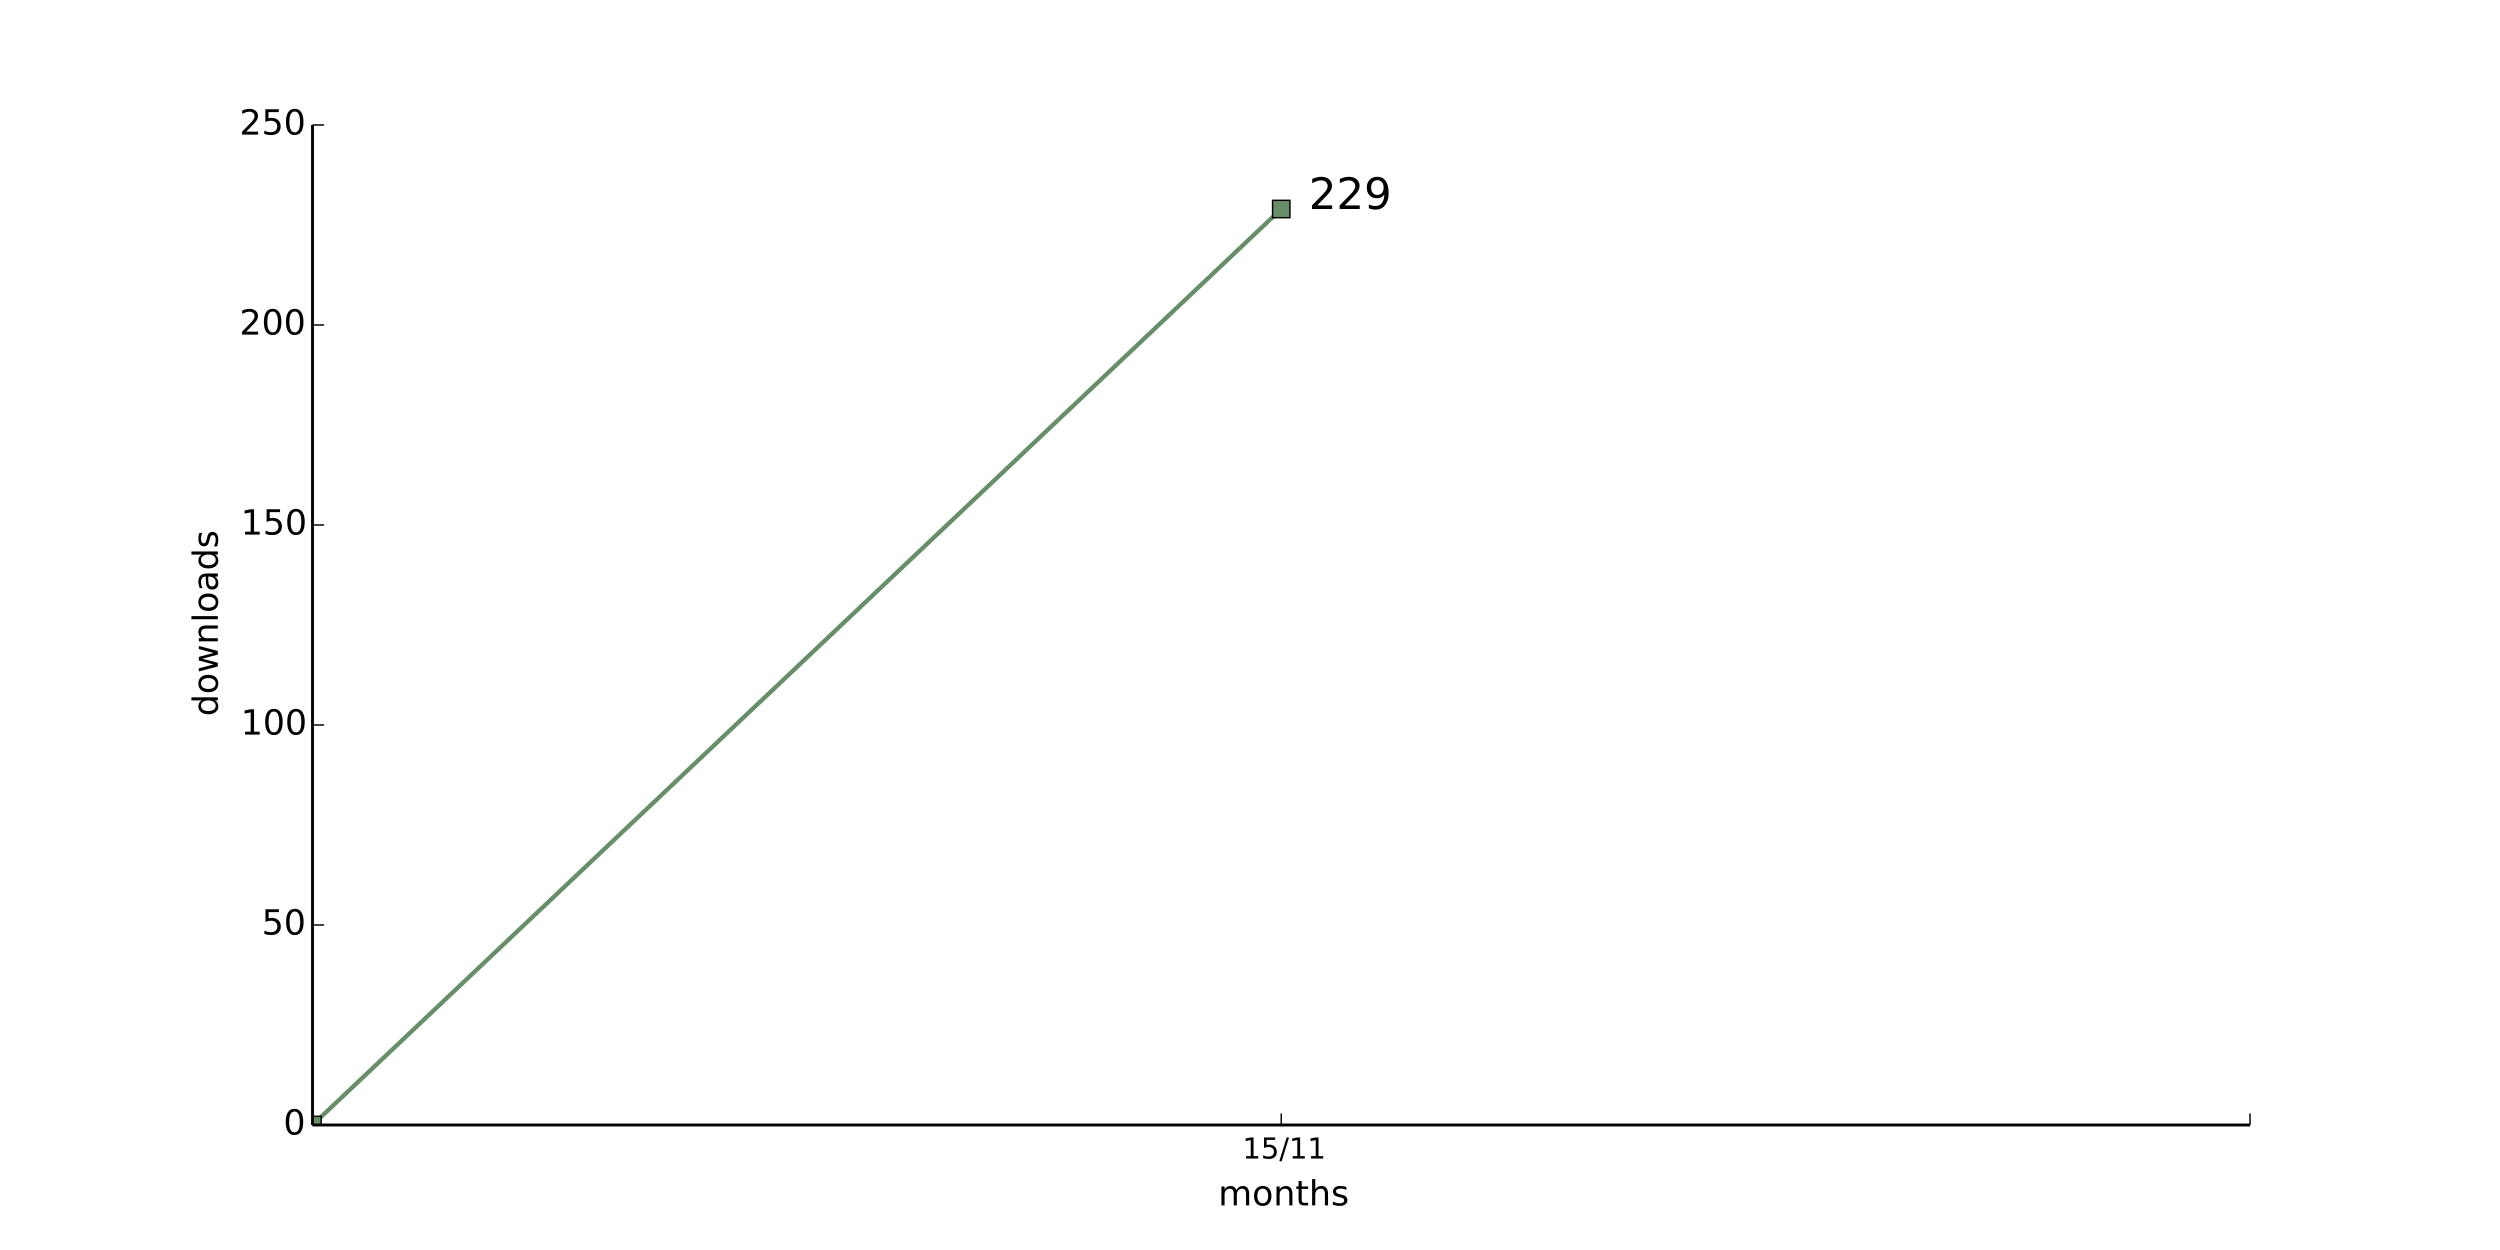
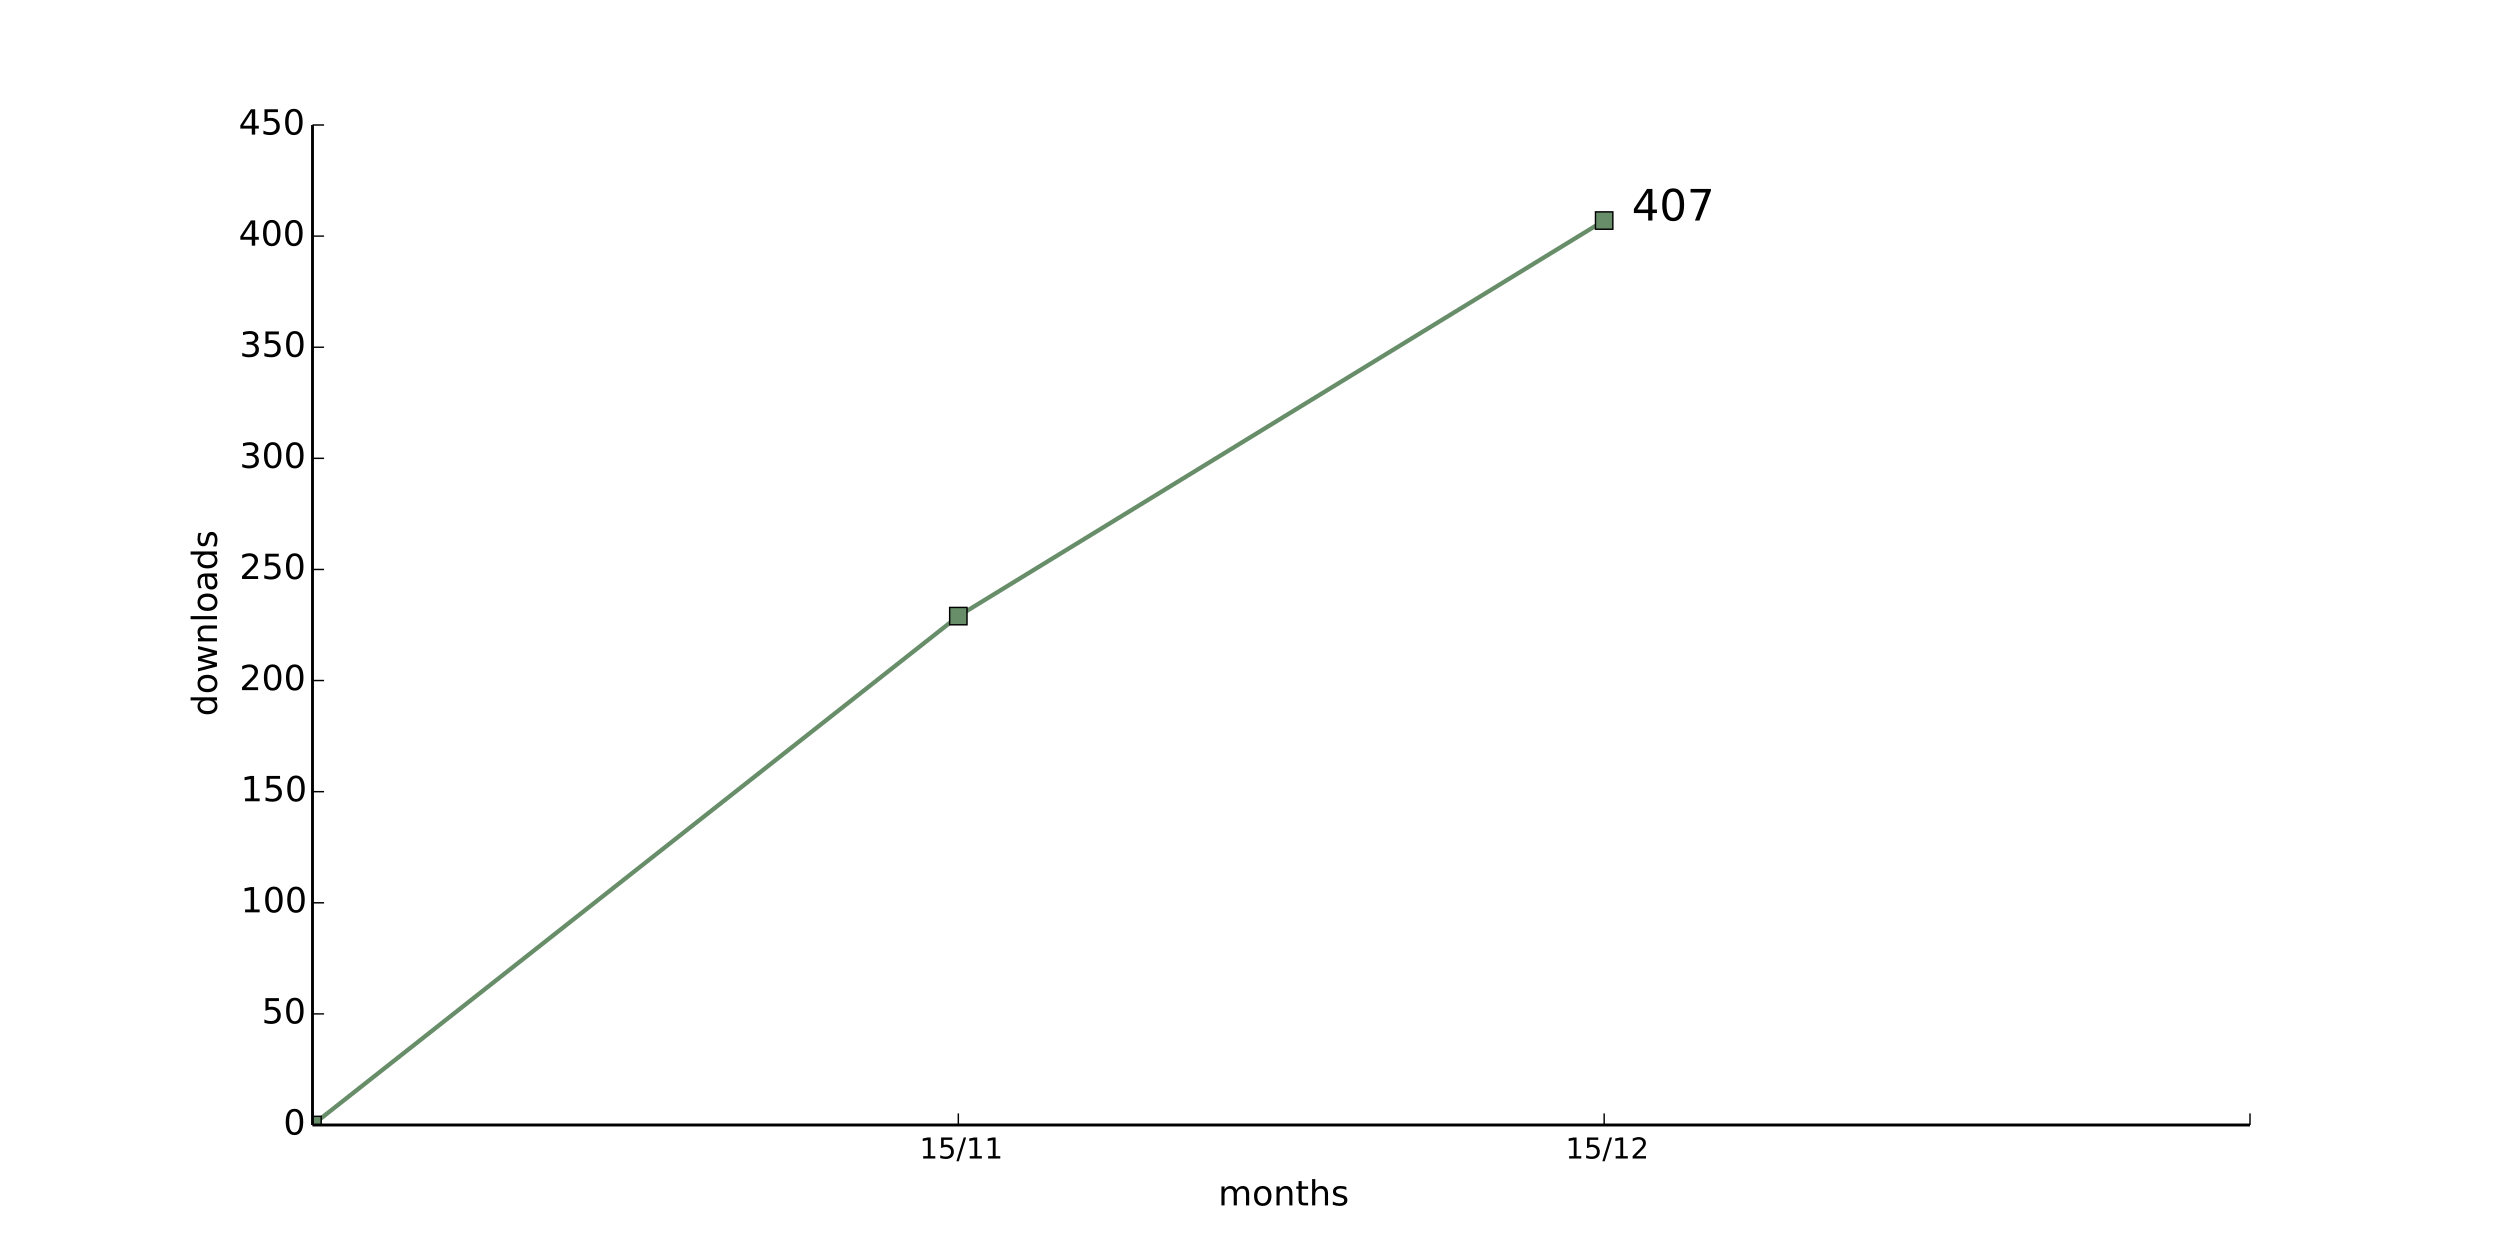
<svg xmlns="http://www.w3.org/2000/svg" xmlns:xlink="http://www.w3.org/1999/xlink" height="432pt" version="1.1" viewBox="0 0 864 432" width="864pt">
  <defs>
    <style type="text/css">
*{stroke-linecap:butt;stroke-linejoin:round;}
  </style>
  </defs>
  <g id="figure_1">
    <g id="patch_1">
      <path d=" M0 432 L864 432 L864 0 L0 0 z " style="fill:#ffffff;" />
    </g>
    <g id="axes_1">
      <g id="patch_2">
        <path d=" M108 388.8 L777.6 388.8 L777.6 43.2 L108 43.2 z " style="fill:#ffffff;" />
      </g>
      <g id="line2d_1">
-         <path clip-path="url(#pad36b945f0)" d=" M108 388.8 L442.8 72.23" style="fill:none;stroke:#678d69;stroke-linecap:square;stroke-width:1.5;" />
+         <path clip-path="url(#pad36b945f0)" d=" M108 388.8 L331.2 212.928 L554.4 76.224" style="fill:none;stroke:#678d69;stroke-linecap:square;stroke-width:1.5;" />
      </g>
      <g id="line2d_2">
        <defs>
          <path d=" M-3 3 L3 3 L3 -3 L-3 -3 z " id="m8f018d7ea5" style="stroke:#000000;stroke-linejoin:miter;stroke-width:0.5;" />
        </defs>
        <g clip-path="url(#pad36b945f0)">
          <use style="fill:#678d69;stroke:#000000;stroke-linejoin:miter;stroke-width:0.5;" x="108.0" xlink:href="#m8f018d7ea5" y="388.8" />
-           <use style="fill:#678d69;stroke:#000000;stroke-linejoin:miter;stroke-width:0.5;" x="442.8" xlink:href="#m8f018d7ea5" y="72.23" />
+           <use style="fill:#678d69;stroke:#000000;stroke-linejoin:miter;stroke-width:0.5;" x="331.2" xlink:href="#m8f018d7ea5" y="212.928" />
+           <use style="fill:#678d69;stroke:#000000;stroke-linejoin:miter;stroke-width:0.5;" x="554.4" xlink:href="#m8f018d7ea5" y="76.224" />
        </g>
      </g>
      <g id="matplotlib.axis_1">
        <g id="xtick_1">
          <g id="line2d_3">
            <defs>
              <path d=" M0 0 L0 -4" id="m93b0483c22" style="stroke:#000000;stroke-width:0.5;" />
            </defs>
            <g>
-               <use style="stroke:#000000;stroke-width:0.5;" x="442.8" xlink:href="#m93b0483c22" y="388.8" />
+               <use style="stroke:#000000;stroke-width:0.5;" x="331.2" xlink:href="#m93b0483c22" y="388.8" />
            </g>
          </g>
          <g id="text_1">
            <defs>
              <path d=" M12.406 8.297 L28.516 8.297 L28.516 63.922 L10.984 60.406 L10.984 69.391 L28.422 72.906 L38.281 72.906 L38.281 8.297 L54.391 8.297 L54.391 0 L12.406 0 z " id="BitstreamVeraSans-Roman-31" />
              <path d=" M25.391 72.906 L33.688 72.906 L8.297 -9.281 L0 -9.281 z " id="BitstreamVeraSans-Roman-2f" />
              <path d=" M10.797 72.906 L49.516 72.906 L49.516 64.594 L19.828 64.594 L19.828 46.734 Q21.969 47.469 24.109 47.828 Q26.266 48.188 28.422 48.188 Q40.625 48.188 47.75 41.5 Q54.891 34.812 54.891 23.391 Q54.891 11.625 47.562 5.094 Q40.234 -1.422 26.906 -1.422 Q22.312 -1.422 17.547 -0.641 Q12.797 0.141 7.719 1.703 L7.719 11.625 Q12.109 9.234 16.797 8.062 Q21.484 6.891 26.703 6.891 Q35.156 6.891 40.078 11.328 Q45.016 15.766 45.016 23.391 Q45.016 31 40.078 35.438 Q35.156 39.891 26.703 39.891 Q22.75 39.891 18.812 39.016 Q14.891 38.141 10.797 36.281 z " id="BitstreamVeraSans-Roman-35" />
            </defs>
-             <g transform="translate(429.4016 400.3984)scale(0.1 -0.1)">
+             <g transform="translate(317.8016 400.3984)scale(0.1 -0.1)">
              <use xlink:href="#BitstreamVeraSans-Roman-31" />
              <use x="63.623" xlink:href="#BitstreamVeraSans-Roman-35" />
              <use x="127.246" xlink:href="#BitstreamVeraSans-Roman-2f" />
              <use x="160.938" xlink:href="#BitstreamVeraSans-Roman-31" />
              <use x="224.561" xlink:href="#BitstreamVeraSans-Roman-31" />
            </g>
          </g>
        </g>
        <g id="xtick_2">
          <g id="line2d_4">
            <g>
+               <use style="stroke:#000000;stroke-width:0.5;" x="554.4" xlink:href="#m93b0483c22" y="388.8" />
+             </g>
+           </g>
+           <g id="text_2">
+             <defs>
+               <path d=" M19.188 8.297 L53.609 8.297 L53.609 0 L7.328 0 L7.328 8.297 Q12.938 14.109 22.625 23.891 Q32.328 33.688 34.812 36.531 Q39.547 41.844 41.422 45.531 Q43.312 49.219 43.312 52.781 Q43.312 58.594 39.234 62.25 Q35.156 65.922 28.609 65.922 Q23.969 65.922 18.812 64.312 Q13.672 62.703 7.812 59.422 L7.812 69.391 Q13.766 71.781 18.938 73 Q24.125 74.219 28.422 74.219 Q39.75 74.219 46.484 68.547 Q53.219 62.891 53.219 53.422 Q53.219 48.922 51.531 44.891 Q49.859 40.875 45.406 35.406 Q44.188 33.984 37.641 27.219 Q31.109 20.453 19.188 8.297" id="BitstreamVeraSans-Roman-32" />
+             </defs>
+             <g transform="translate(541.0406 400.3984)scale(0.1 -0.1)">
+               <use xlink:href="#BitstreamVeraSans-Roman-31" />
+               <use x="63.623" xlink:href="#BitstreamVeraSans-Roman-35" />
+               <use x="127.246" xlink:href="#BitstreamVeraSans-Roman-2f" />
+               <use x="160.938" xlink:href="#BitstreamVeraSans-Roman-31" />
+               <use x="224.561" xlink:href="#BitstreamVeraSans-Roman-32" />
+             </g>
+           </g>
+         </g>
+         <g id="xtick_3">
+           <g id="line2d_5">
+             <g>
              <use style="stroke:#000000;stroke-width:0.5;" x="777.6" xlink:href="#m93b0483c22" y="388.8" />
            </g>
          </g>
        </g>
-         <g id="text_2">
+         <g id="text_3">
          <defs>
            <path d=" M54.891 33.016 L54.891 0 L45.906 0 L45.906 32.719 Q45.906 40.484 42.875 44.328 Q39.844 48.188 33.797 48.188 Q26.516 48.188 22.312 43.547 Q18.109 38.922 18.109 30.906 L18.109 0 L9.078 0 L9.078 54.688 L18.109 54.688 L18.109 46.188 Q21.344 51.125 25.703 53.562 Q30.078 56 35.797 56 Q45.219 56 50.047 50.172 Q54.891 44.344 54.891 33.016" id="BitstreamVeraSans-Roman-6e" />
            <path d=" M52 44.188 Q55.375 50.25 60.062 53.125 Q64.75 56 71.094 56 Q79.641 56 84.281 50.016 Q88.922 44.047 88.922 33.016 L88.922 0 L79.891 0 L79.891 32.719 Q79.891 40.578 77.094 44.375 Q74.312 48.188 68.609 48.188 Q61.625 48.188 57.562 43.547 Q53.516 38.922 53.516 30.906 L53.516 0 L44.484 0 L44.484 32.719 Q44.484 40.625 41.703 44.406 Q38.922 48.188 33.109 48.188 Q26.219 48.188 22.156 43.531 Q18.109 38.875 18.109 30.906 L18.109 0 L9.078 0 L9.078 54.688 L18.109 54.688 L18.109 46.188 Q21.188 51.219 25.484 53.609 Q29.781 56 35.688 56 Q41.656 56 45.828 52.969 Q50 49.953 52 44.188" id="BitstreamVeraSans-Roman-6d" />
            <path d=" M30.609 48.391 Q23.391 48.391 19.188 42.75 Q14.984 37.109 14.984 27.297 Q14.984 17.484 19.156 11.844 Q23.344 6.203 30.609 6.203 Q37.797 6.203 41.984 11.859 Q46.188 17.531 46.188 27.297 Q46.188 37.016 41.984 42.703 Q37.797 48.391 30.609 48.391 M30.609 56 Q42.328 56 49.016 48.375 Q55.719 40.766 55.719 27.297 Q55.719 13.875 49.016 6.219 Q42.328 -1.422 30.609 -1.422 Q18.844 -1.422 12.172 6.219 Q5.516 13.875 5.516 27.297 Q5.516 40.766 12.172 48.375 Q18.844 56 30.609 56" id="BitstreamVeraSans-Roman-6f" />
            <path d=" M54.891 33.016 L54.891 0 L45.906 0 L45.906 32.719 Q45.906 40.484 42.875 44.328 Q39.844 48.188 33.797 48.188 Q26.516 48.188 22.312 43.547 Q18.109 38.922 18.109 30.906 L18.109 0 L9.078 0 L9.078 75.984 L18.109 75.984 L18.109 46.188 Q21.344 51.125 25.703 53.562 Q30.078 56 35.797 56 Q45.219 56 50.047 50.172 Q54.891 44.344 54.891 33.016" id="BitstreamVeraSans-Roman-68" />
            <path d=" M18.312 70.219 L18.312 54.688 L36.812 54.688 L36.812 47.703 L18.312 47.703 L18.312 18.016 Q18.312 11.328 20.141 9.422 Q21.969 7.516 27.594 7.516 L36.812 7.516 L36.812 0 L27.594 0 Q17.188 0 13.234 3.875 Q9.281 7.766 9.281 18.016 L9.281 47.703 L2.688 47.703 L2.688 54.688 L9.281 54.688 L9.281 70.219 z " id="BitstreamVeraSans-Roman-74" />
            <path d=" M44.281 53.078 L44.281 44.578 Q40.484 46.531 36.375 47.5 Q32.281 48.484 27.875 48.484 Q21.188 48.484 17.844 46.438 Q14.5 44.391 14.5 40.281 Q14.5 37.156 16.891 35.375 Q19.281 33.594 26.516 31.984 L29.594 31.297 Q39.156 29.25 43.188 25.516 Q47.219 21.781 47.219 15.094 Q47.219 7.469 41.188 3.016 Q35.156 -1.422 24.609 -1.422 Q20.219 -1.422 15.453 -0.562 Q10.688 0.297 5.422 2 L5.422 11.281 Q10.406 8.688 15.234 7.391 Q20.062 6.109 24.812 6.109 Q31.156 6.109 34.562 8.281 Q37.984 10.453 37.984 14.406 Q37.984 18.062 35.516 20.016 Q33.062 21.969 24.703 23.781 L21.578 24.516 Q13.234 26.266 9.516 29.906 Q5.812 33.547 5.812 39.891 Q5.812 47.609 11.281 51.797 Q16.75 56 26.812 56 Q31.781 56 36.172 55.266 Q40.578 54.547 44.281 53.078" id="BitstreamVeraSans-Roman-73" />
          </defs>
          <g transform="translate(421.0387 416.5962)scale(0.12 -0.12)">
            <use xlink:href="#BitstreamVeraSans-Roman-6d" />
            <use x="97.412" xlink:href="#BitstreamVeraSans-Roman-6f" />
            <use x="158.594" xlink:href="#BitstreamVeraSans-Roman-6e" />
            <use x="221.973" xlink:href="#BitstreamVeraSans-Roman-74" />
            <use x="261.182" xlink:href="#BitstreamVeraSans-Roman-68" />
            <use x="324.561" xlink:href="#BitstreamVeraSans-Roman-73" />
          </g>
        </g>
      </g>
      <g id="matplotlib.axis_2">
        <g id="ytick_1">
-           <g id="line2d_5">
+           <g id="line2d_6">
            <defs>
              <path d=" M0 0 L4 0" id="m728421d6d4" style="stroke:#000000;stroke-width:0.5;" />
            </defs>
            <g>
              <use style="stroke:#000000;stroke-width:0.5;" x="108.0" xlink:href="#m728421d6d4" y="388.8" />
            </g>
          </g>
-           <g id="text_3">
+           <g id="text_4">
            <defs>
              <path d=" M31.781 66.406 Q24.172 66.406 20.328 58.906 Q16.5 51.422 16.5 36.375 Q16.5 21.391 20.328 13.891 Q24.172 6.391 31.781 6.391 Q39.453 6.391 43.281 13.891 Q47.125 21.391 47.125 36.375 Q47.125 51.422 43.281 58.906 Q39.453 66.406 31.781 66.406 M31.781 74.219 Q44.047 74.219 50.516 64.516 Q56.984 54.828 56.984 36.375 Q56.984 17.969 50.516 8.266 Q44.047 -1.422 31.781 -1.422 Q19.531 -1.422 13.062 8.266 Q6.594 17.969 6.594 36.375 Q6.594 54.828 13.062 64.516 Q19.531 74.219 31.781 74.219" id="BitstreamVeraSans-Roman-30" />
            </defs>
            <g transform="translate(97.95312 392.1112)scale(0.12 -0.12)">
              <use xlink:href="#BitstreamVeraSans-Roman-30" />
            </g>
          </g>
        </g>
        <g id="ytick_2">
-           <g id="line2d_6">
-             <g>
-               <use style="stroke:#000000;stroke-width:0.5;" x="108.0" xlink:href="#m728421d6d4" y="319.68" />
-             </g>
-           </g>
-           <g id="text_4">
-             <g transform="translate(90.45312 322.9912)scale(0.12 -0.12)">
+           <g id="line2d_7">
+             <g>
+               <use style="stroke:#000000;stroke-width:0.5;" x="108.0" xlink:href="#m728421d6d4" y="350.4" />
+             </g>
+           </g>
+           <g id="text_5">
+             <g transform="translate(90.45312 353.7113)scale(0.12 -0.12)">
              <use xlink:href="#BitstreamVeraSans-Roman-35" />
              <use x="63.623" xlink:href="#BitstreamVeraSans-Roman-30" />
            </g>
          </g>
        </g>
        <g id="ytick_3">
-           <g id="line2d_7">
-             <g>
-               <use style="stroke:#000000;stroke-width:0.5;" x="108.0" xlink:href="#m728421d6d4" y="250.56" />
-             </g>
-           </g>
-           <g id="text_5">
-             <g transform="translate(83.21 253.8713)scale(0.12 -0.12)">
+           <g id="line2d_8">
+             <g>
+               <use style="stroke:#000000;stroke-width:0.5;" x="108.0" xlink:href="#m728421d6d4" y="312.0" />
+             </g>
+           </g>
+           <g id="text_6">
+             <g transform="translate(83.21 315.3112)scale(0.12 -0.12)">
              <use xlink:href="#BitstreamVeraSans-Roman-31" />
              <use x="63.623" xlink:href="#BitstreamVeraSans-Roman-30" />
              <use x="127.246" xlink:href="#BitstreamVeraSans-Roman-30" />
            </g>
          </g>
        </g>
        <g id="ytick_4">
-           <g id="line2d_8">
-             <g>
-               <use style="stroke:#000000;stroke-width:0.5;" x="108.0" xlink:href="#m728421d6d4" y="181.44" />
-             </g>
-           </g>
-           <g id="text_6">
-             <g transform="translate(83.21 184.7512)scale(0.12 -0.12)">
+           <g id="line2d_9">
+             <g>
+               <use style="stroke:#000000;stroke-width:0.5;" x="108.0" xlink:href="#m728421d6d4" y="273.6" />
+             </g>
+           </g>
+           <g id="text_7">
+             <g transform="translate(83.21 276.9112)scale(0.12 -0.12)">
              <use xlink:href="#BitstreamVeraSans-Roman-31" />
              <use x="63.623" xlink:href="#BitstreamVeraSans-Roman-35" />
              <use x="127.246" xlink:href="#BitstreamVeraSans-Roman-30" />
            </g>
          </g>
        </g>
        <g id="ytick_5">
-           <g id="line2d_9">
-             <g>
-               <use style="stroke:#000000;stroke-width:0.5;" x="108.0" xlink:href="#m728421d6d4" y="112.32" />
-             </g>
-           </g>
-           <g id="text_7">
-             <defs>
-               <path d=" M19.188 8.297 L53.609 8.297 L53.609 0 L7.328 0 L7.328 8.297 Q12.938 14.109 22.625 23.891 Q32.328 33.688 34.812 36.531 Q39.547 41.844 41.422 45.531 Q43.312 49.219 43.312 52.781 Q43.312 58.594 39.234 62.25 Q35.156 65.922 28.609 65.922 Q23.969 65.922 18.812 64.312 Q13.672 62.703 7.812 59.422 L7.812 69.391 Q13.766 71.781 18.938 73 Q24.125 74.219 28.422 74.219 Q39.75 74.219 46.484 68.547 Q53.219 62.891 53.219 53.422 Q53.219 48.922 51.531 44.891 Q49.859 40.875 45.406 35.406 Q44.188 33.984 37.641 27.219 Q31.109 20.453 19.188 8.297" id="BitstreamVeraSans-Roman-32" />
-             </defs>
-             <g transform="translate(82.77125 115.6312)scale(0.12 -0.12)">
+           <g id="line2d_10">
+             <g>
+               <use style="stroke:#000000;stroke-width:0.5;" x="108.0" xlink:href="#m728421d6d4" y="235.2" />
+             </g>
+           </g>
+           <g id="text_8">
+             <g transform="translate(82.77125 238.5112)scale(0.12 -0.12)">
              <use xlink:href="#BitstreamVeraSans-Roman-32" />
              <use x="63.623" xlink:href="#BitstreamVeraSans-Roman-30" />
              <use x="127.246" xlink:href="#BitstreamVeraSans-Roman-30" />
            </g>
          </g>
        </g>
        <g id="ytick_6">
-           <g id="line2d_10">
+           <g id="line2d_11">
+             <g>
+               <use style="stroke:#000000;stroke-width:0.5;" x="108.0" xlink:href="#m728421d6d4" y="196.8" />
+             </g>
+           </g>
+           <g id="text_9">
+             <g transform="translate(82.77125 200.1113)scale(0.12 -0.12)">
+               <use xlink:href="#BitstreamVeraSans-Roman-32" />
+               <use x="63.623" xlink:href="#BitstreamVeraSans-Roman-35" />
+               <use x="127.246" xlink:href="#BitstreamVeraSans-Roman-30" />
+             </g>
+           </g>
+         </g>
+         <g id="ytick_7">
+           <g id="line2d_12">
+             <g>
+               <use style="stroke:#000000;stroke-width:0.5;" x="108.0" xlink:href="#m728421d6d4" y="158.4" />
+             </g>
+           </g>
+           <g id="text_10">
+             <defs>
+               <path d=" M40.578 39.312 Q47.656 37.797 51.625 33 Q55.609 28.219 55.609 21.188 Q55.609 10.406 48.188 4.484 Q40.766 -1.422 27.094 -1.422 Q22.516 -1.422 17.656 -0.516 Q12.797 0.391 7.625 2.203 L7.625 11.719 Q11.719 9.328 16.594 8.109 Q21.484 6.891 26.812 6.891 Q36.078 6.891 40.938 10.547 Q45.797 14.203 45.797 21.188 Q45.797 27.641 41.281 31.266 Q36.766 34.906 28.719 34.906 L20.219 34.906 L20.219 43.016 L29.109 43.016 Q36.375 43.016 40.234 45.922 Q44.094 48.828 44.094 54.297 Q44.094 59.906 40.109 62.906 Q36.141 65.922 28.719 65.922 Q24.656 65.922 20.016 65.031 Q15.375 64.156 9.812 62.312 L9.812 71.094 Q15.438 72.656 20.344 73.438 Q25.25 74.219 29.594 74.219 Q40.828 74.219 47.359 69.109 Q53.906 64.016 53.906 55.328 Q53.906 49.266 50.438 45.094 Q46.969 40.922 40.578 39.312" id="BitstreamVeraSans-Roman-33" />
+             </defs>
+             <g transform="translate(82.80688 161.7113)scale(0.12 -0.12)">
+               <use xlink:href="#BitstreamVeraSans-Roman-33" />
+               <use x="63.623" xlink:href="#BitstreamVeraSans-Roman-30" />
+               <use x="127.246" xlink:href="#BitstreamVeraSans-Roman-30" />
+             </g>
+           </g>
+         </g>
+         <g id="ytick_8">
+           <g id="line2d_13">
+             <g>
+               <use style="stroke:#000000;stroke-width:0.5;" x="108.0" xlink:href="#m728421d6d4" y="120.0" />
+             </g>
+           </g>
+           <g id="text_11">
+             <g transform="translate(82.80688 123.3113)scale(0.12 -0.12)">
+               <use xlink:href="#BitstreamVeraSans-Roman-33" />
+               <use x="63.623" xlink:href="#BitstreamVeraSans-Roman-35" />
+               <use x="127.246" xlink:href="#BitstreamVeraSans-Roman-30" />
+             </g>
+           </g>
+         </g>
+         <g id="ytick_9">
+           <g id="line2d_14">
+             <g>
+               <use style="stroke:#000000;stroke-width:0.5;" x="108.0" xlink:href="#m728421d6d4" y="81.6" />
+             </g>
+           </g>
+           <g id="text_12">
+             <defs>
+               <path d=" M37.797 64.312 L12.891 25.391 L37.797 25.391 z  M35.203 72.906 L47.609 72.906 L47.609 25.391 L58.016 25.391 L58.016 17.188 L47.609 17.188 L47.609 0 L37.797 0 L37.797 17.188 L4.891 17.188 L4.891 26.703 z " id="BitstreamVeraSans-Roman-34" />
+             </defs>
+             <g transform="translate(82.47875 84.91125)scale(0.12 -0.12)">
+               <use xlink:href="#BitstreamVeraSans-Roman-34" />
+               <use x="63.623" xlink:href="#BitstreamVeraSans-Roman-30" />
+               <use x="127.246" xlink:href="#BitstreamVeraSans-Roman-30" />
+             </g>
+           </g>
+         </g>
+         <g id="ytick_10">
+           <g id="line2d_15">
            <g>
              <use style="stroke:#000000;stroke-width:0.5;" x="108.0" xlink:href="#m728421d6d4" y="43.2" />
            </g>
          </g>
-           <g id="text_8">
-             <g transform="translate(82.77125 46.51125)scale(0.12 -0.12)">
-               <use xlink:href="#BitstreamVeraSans-Roman-32" />
-               <use x="63.623" xlink:href="#BitstreamVeraSans-Roman-35" />
-               <use x="127.246" xlink:href="#BitstreamVeraSans-Roman-30" />
-             </g>
-           </g>
-         </g>
-         <g id="text_9">
+           <g id="text_13">
+             <g transform="translate(82.47875 46.51125)scale(0.12 -0.12)">
+               <use xlink:href="#BitstreamVeraSans-Roman-34" />
+               <use x="63.623" xlink:href="#BitstreamVeraSans-Roman-35" />
+               <use x="127.246" xlink:href="#BitstreamVeraSans-Roman-30" />
+             </g>
+           </g>
+         </g>
+         <g id="text_14">
          <defs>
            <path d=" M45.406 46.391 L45.406 75.984 L54.391 75.984 L54.391 0 L45.406 0 L45.406 8.203 Q42.578 3.328 38.25 0.953 Q33.938 -1.422 27.875 -1.422 Q17.969 -1.422 11.734 6.484 Q5.516 14.406 5.516 27.297 Q5.516 40.188 11.734 48.094 Q17.969 56 27.875 56 Q33.938 56 38.25 53.625 Q42.578 51.266 45.406 46.391 M14.797 27.297 Q14.797 17.391 18.875 11.75 Q22.953 6.109 30.078 6.109 Q37.203 6.109 41.297 11.75 Q45.406 17.391 45.406 27.297 Q45.406 37.203 41.297 42.844 Q37.203 48.484 30.078 48.484 Q22.953 48.484 18.875 42.844 Q14.797 37.203 14.797 27.297" id="BitstreamVeraSans-Roman-64" />
            <path d=" M34.281 27.484 Q23.391 27.484 19.188 25 Q14.984 22.516 14.984 16.5 Q14.984 11.719 18.141 8.906 Q21.297 6.109 26.703 6.109 Q34.188 6.109 38.703 11.406 Q43.219 16.703 43.219 25.484 L43.219 27.484 z  M52.203 31.203 L52.203 0 L43.219 0 L43.219 8.297 Q40.141 3.328 35.547 0.953 Q30.953 -1.422 24.312 -1.422 Q15.922 -1.422 10.953 3.297 Q6 8.016 6 15.922 Q6 25.141 12.172 29.828 Q18.359 34.516 30.609 34.516 L43.219 34.516 L43.219 35.406 Q43.219 41.609 39.141 45 Q35.062 48.391 27.688 48.391 Q23 48.391 18.547 47.266 Q14.109 46.141 10.016 43.891 L10.016 52.203 Q14.938 54.109 19.578 55.047 Q24.219 56 28.609 56 Q40.484 56 46.344 49.844 Q52.203 43.703 52.203 31.203" id="BitstreamVeraSans-Roman-61" />
            <path d=" M9.422 75.984 L18.406 75.984 L18.406 0 L9.422 0 z " id="BitstreamVeraSans-Roman-6c" />
            <path d=" M4.203 54.688 L13.188 54.688 L24.422 12.016 L35.594 54.688 L46.188 54.688 L57.422 12.016 L68.609 54.688 L77.594 54.688 L63.281 0 L52.688 0 L40.922 44.828 L29.109 0 L18.5 0 z " id="BitstreamVeraSans-Roman-77" />
          </defs>
-           <g transform="translate(75.27563 247.5159)rotate(-90.0)scale(0.12 -0.12)">
+           <g transform="translate(74.98313 247.5159)rotate(-90.0)scale(0.12 -0.12)">
            <use xlink:href="#BitstreamVeraSans-Roman-64" />
            <use x="63.477" xlink:href="#BitstreamVeraSans-Roman-6f" />
            <use x="124.658" xlink:href="#BitstreamVeraSans-Roman-77" />
            <use x="206.445" xlink:href="#BitstreamVeraSans-Roman-6e" />
            <use x="269.824" xlink:href="#BitstreamVeraSans-Roman-6c" />
            <use x="297.607" xlink:href="#BitstreamVeraSans-Roman-6f" />
            <use x="358.789" xlink:href="#BitstreamVeraSans-Roman-61" />
            <use x="420.068" xlink:href="#BitstreamVeraSans-Roman-64" />
            <use x="483.545" xlink:href="#BitstreamVeraSans-Roman-73" />
          </g>
        </g>
      </g>
      <g id="patch_3">
        <path d=" M108 388.8 L777.6 388.8" style="fill:none;stroke:#000000;" />
      </g>
      <g id="patch_4">
        <path d=" M108 388.8 L108 43.2" style="fill:none;stroke:#000000;" />
      </g>
-       <g id="text_10">
+       <g id="text_15">
        <defs>
          <path id="BitstreamVeraSans-Roman-20" />
-           <path d=" M10.984 1.516 L10.984 10.5 Q14.703 8.734 18.5 7.812 Q22.312 6.891 25.984 6.891 Q35.75 6.891 40.891 13.453 Q46.047 20.016 46.781 33.406 Q43.953 29.203 39.594 26.953 Q35.25 24.703 29.984 24.703 Q19.047 24.703 12.672 31.312 Q6.297 37.938 6.297 49.422 Q6.297 60.641 12.938 67.422 Q19.578 74.219 30.609 74.219 Q43.266 74.219 49.922 64.516 Q56.594 54.828 56.594 36.375 Q56.594 19.141 48.406 8.859 Q40.234 -1.422 26.422 -1.422 Q22.703 -1.422 18.891 -0.688 Q15.094 0.047 10.984 1.516 M30.609 32.422 Q37.25 32.422 41.125 36.953 Q45.016 41.5 45.016 49.422 Q45.016 57.281 41.125 61.844 Q37.25 66.406 30.609 66.406 Q23.969 66.406 20.094 61.844 Q16.219 57.281 16.219 49.422 Q16.219 41.5 20.094 36.953 Q23.969 32.422 30.609 32.422" id="BitstreamVeraSans-Roman-39" />
+           <path d=" M8.203 72.906 L55.078 72.906 L55.078 68.703 L28.609 0 L18.312 0 L43.219 64.594 L8.203 64.594 z " id="BitstreamVeraSans-Roman-37" />
        </defs>
-         <g transform="translate(442.8 72.2304)scale(0.15 -0.15)">
+         <g transform="translate(554.4 76.224)scale(0.15 -0.15)">
          <use xlink:href="#BitstreamVeraSans-Roman-20" />
          <use x="31.787" xlink:href="#BitstreamVeraSans-Roman-20" />
-           <use x="63.574" xlink:href="#BitstreamVeraSans-Roman-32" />
-           <use x="127.197" xlink:href="#BitstreamVeraSans-Roman-32" />
-           <use x="190.82" xlink:href="#BitstreamVeraSans-Roman-39" />
+           <use x="63.574" xlink:href="#BitstreamVeraSans-Roman-34" />
+           <use x="127.197" xlink:href="#BitstreamVeraSans-Roman-30" />
+           <use x="190.82" xlink:href="#BitstreamVeraSans-Roman-37" />
        </g>
      </g>
    </g>
  </g>
  <defs>
    <clipPath id="pad36b945f0">
      <rect height="345.6" width="669.6" x="108.0" y="43.2" />
    </clipPath>
  </defs>
</svg>
